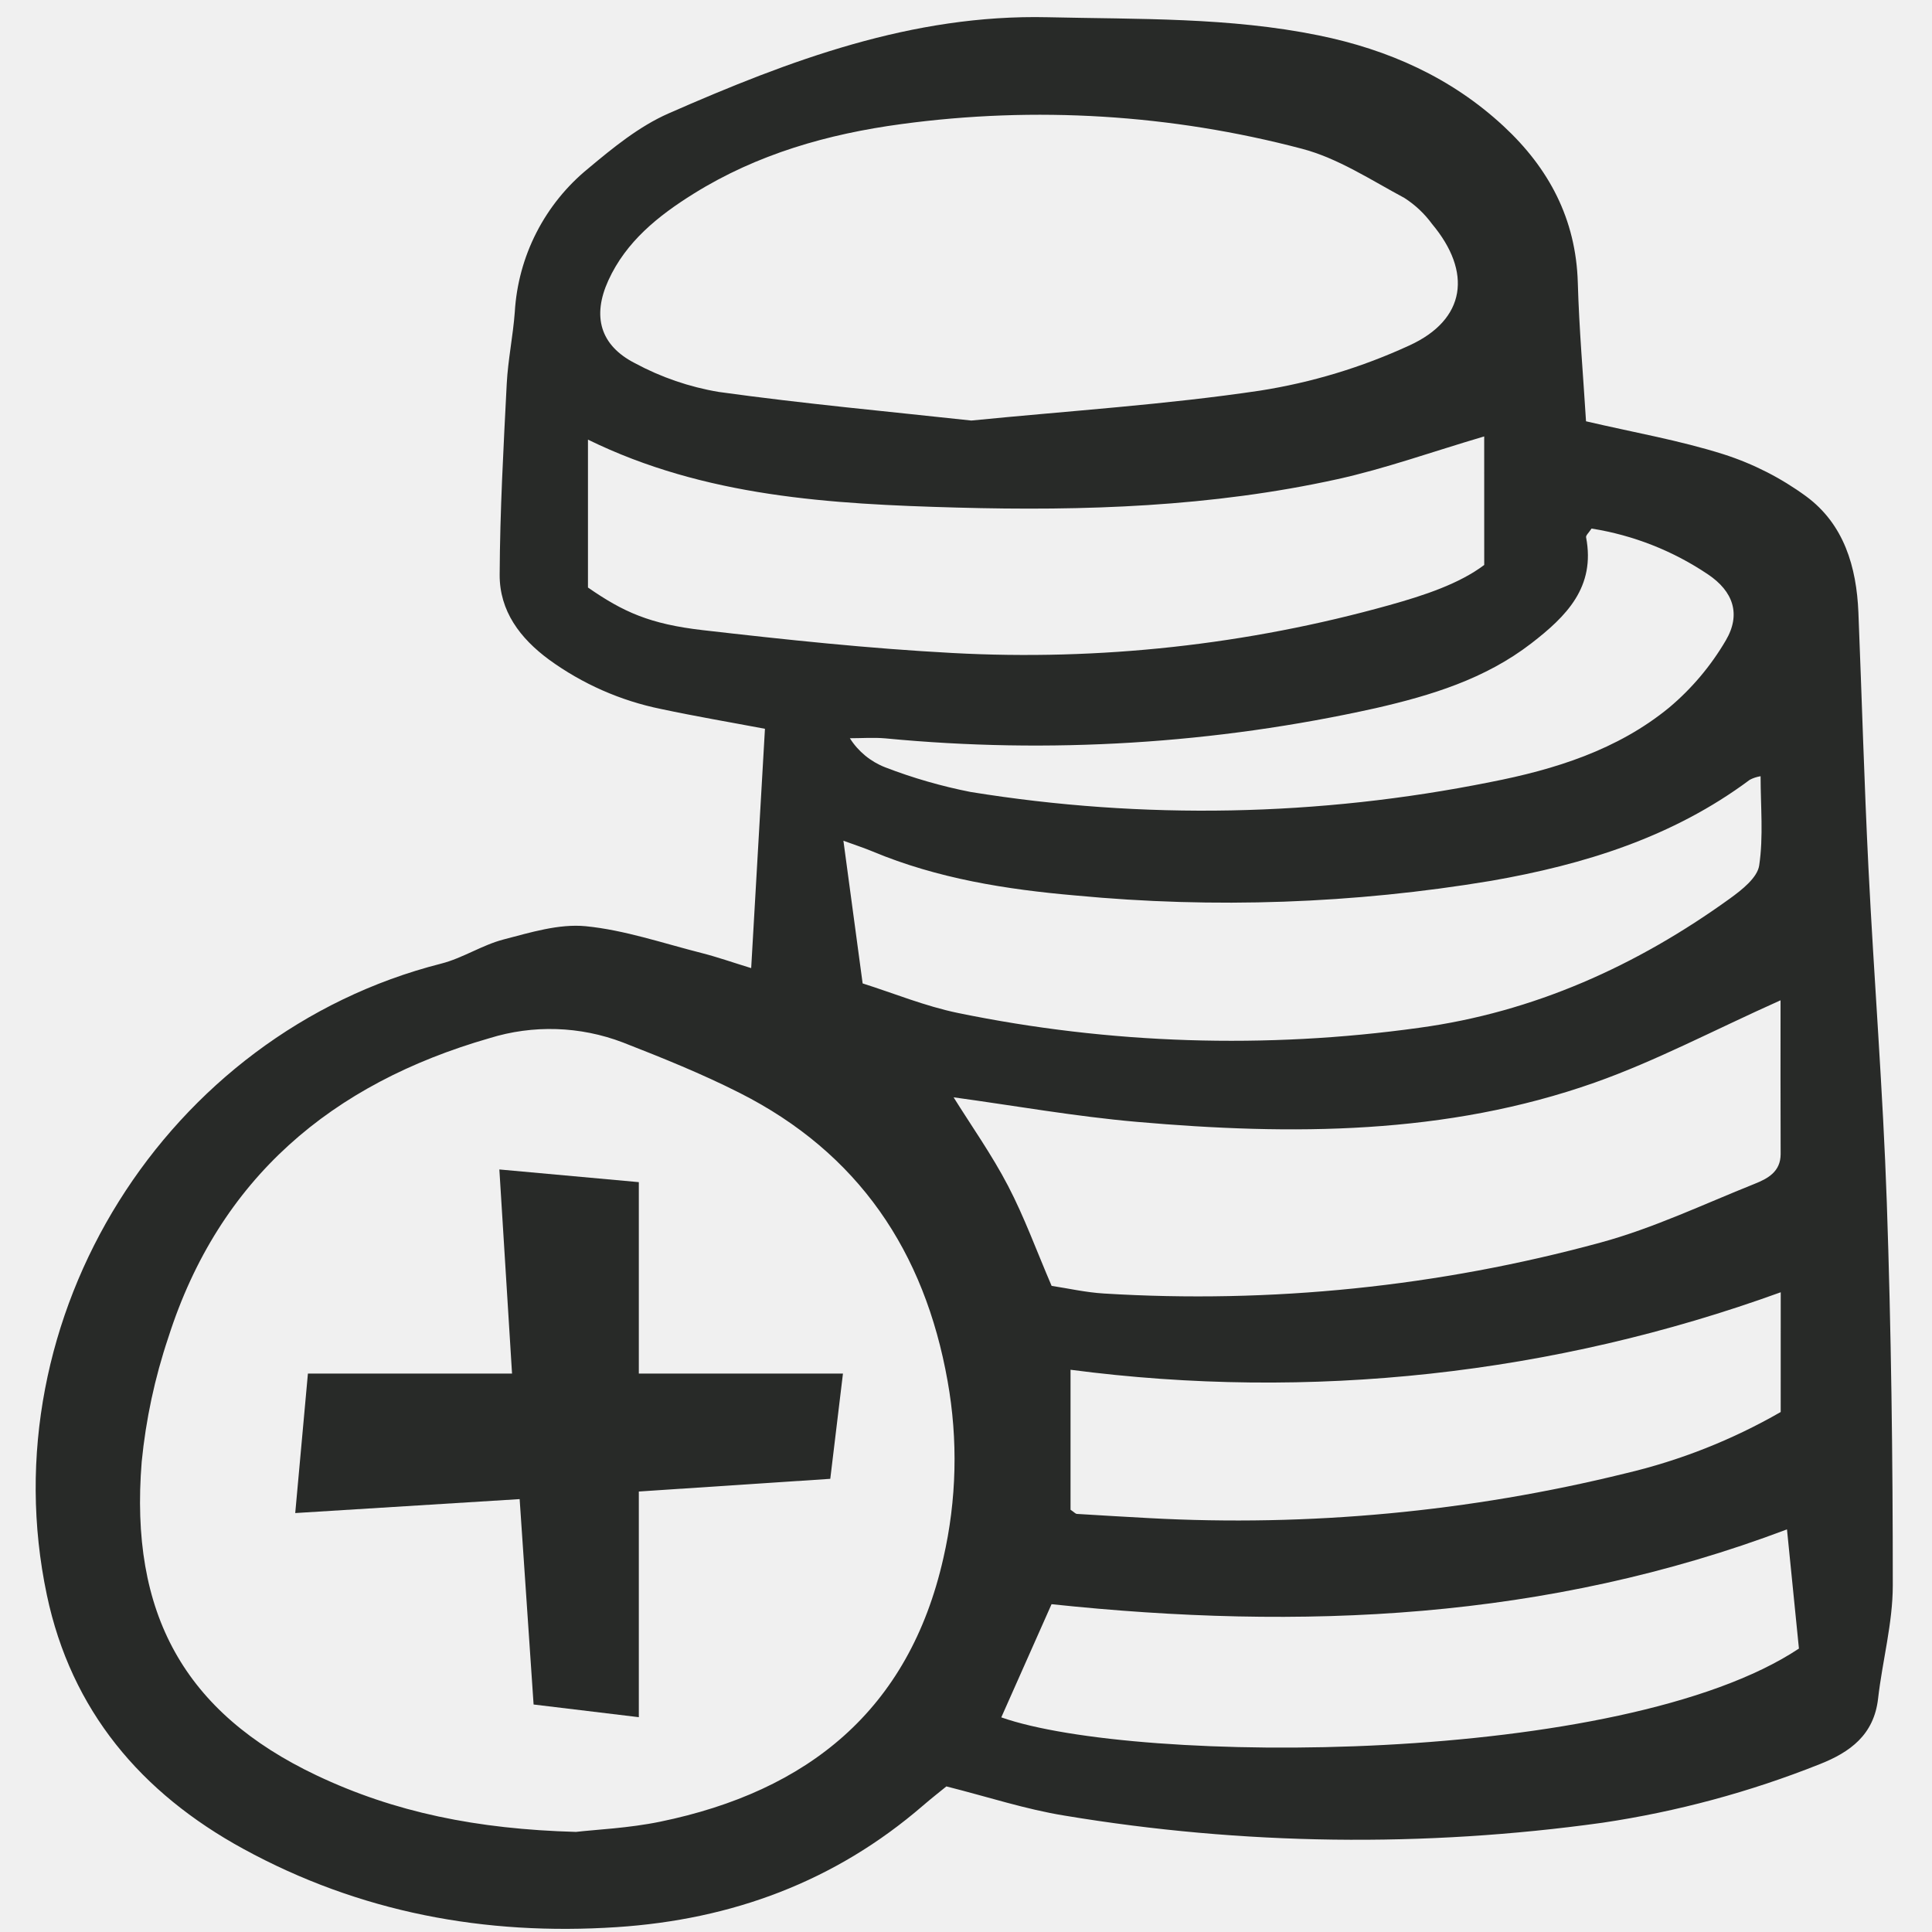
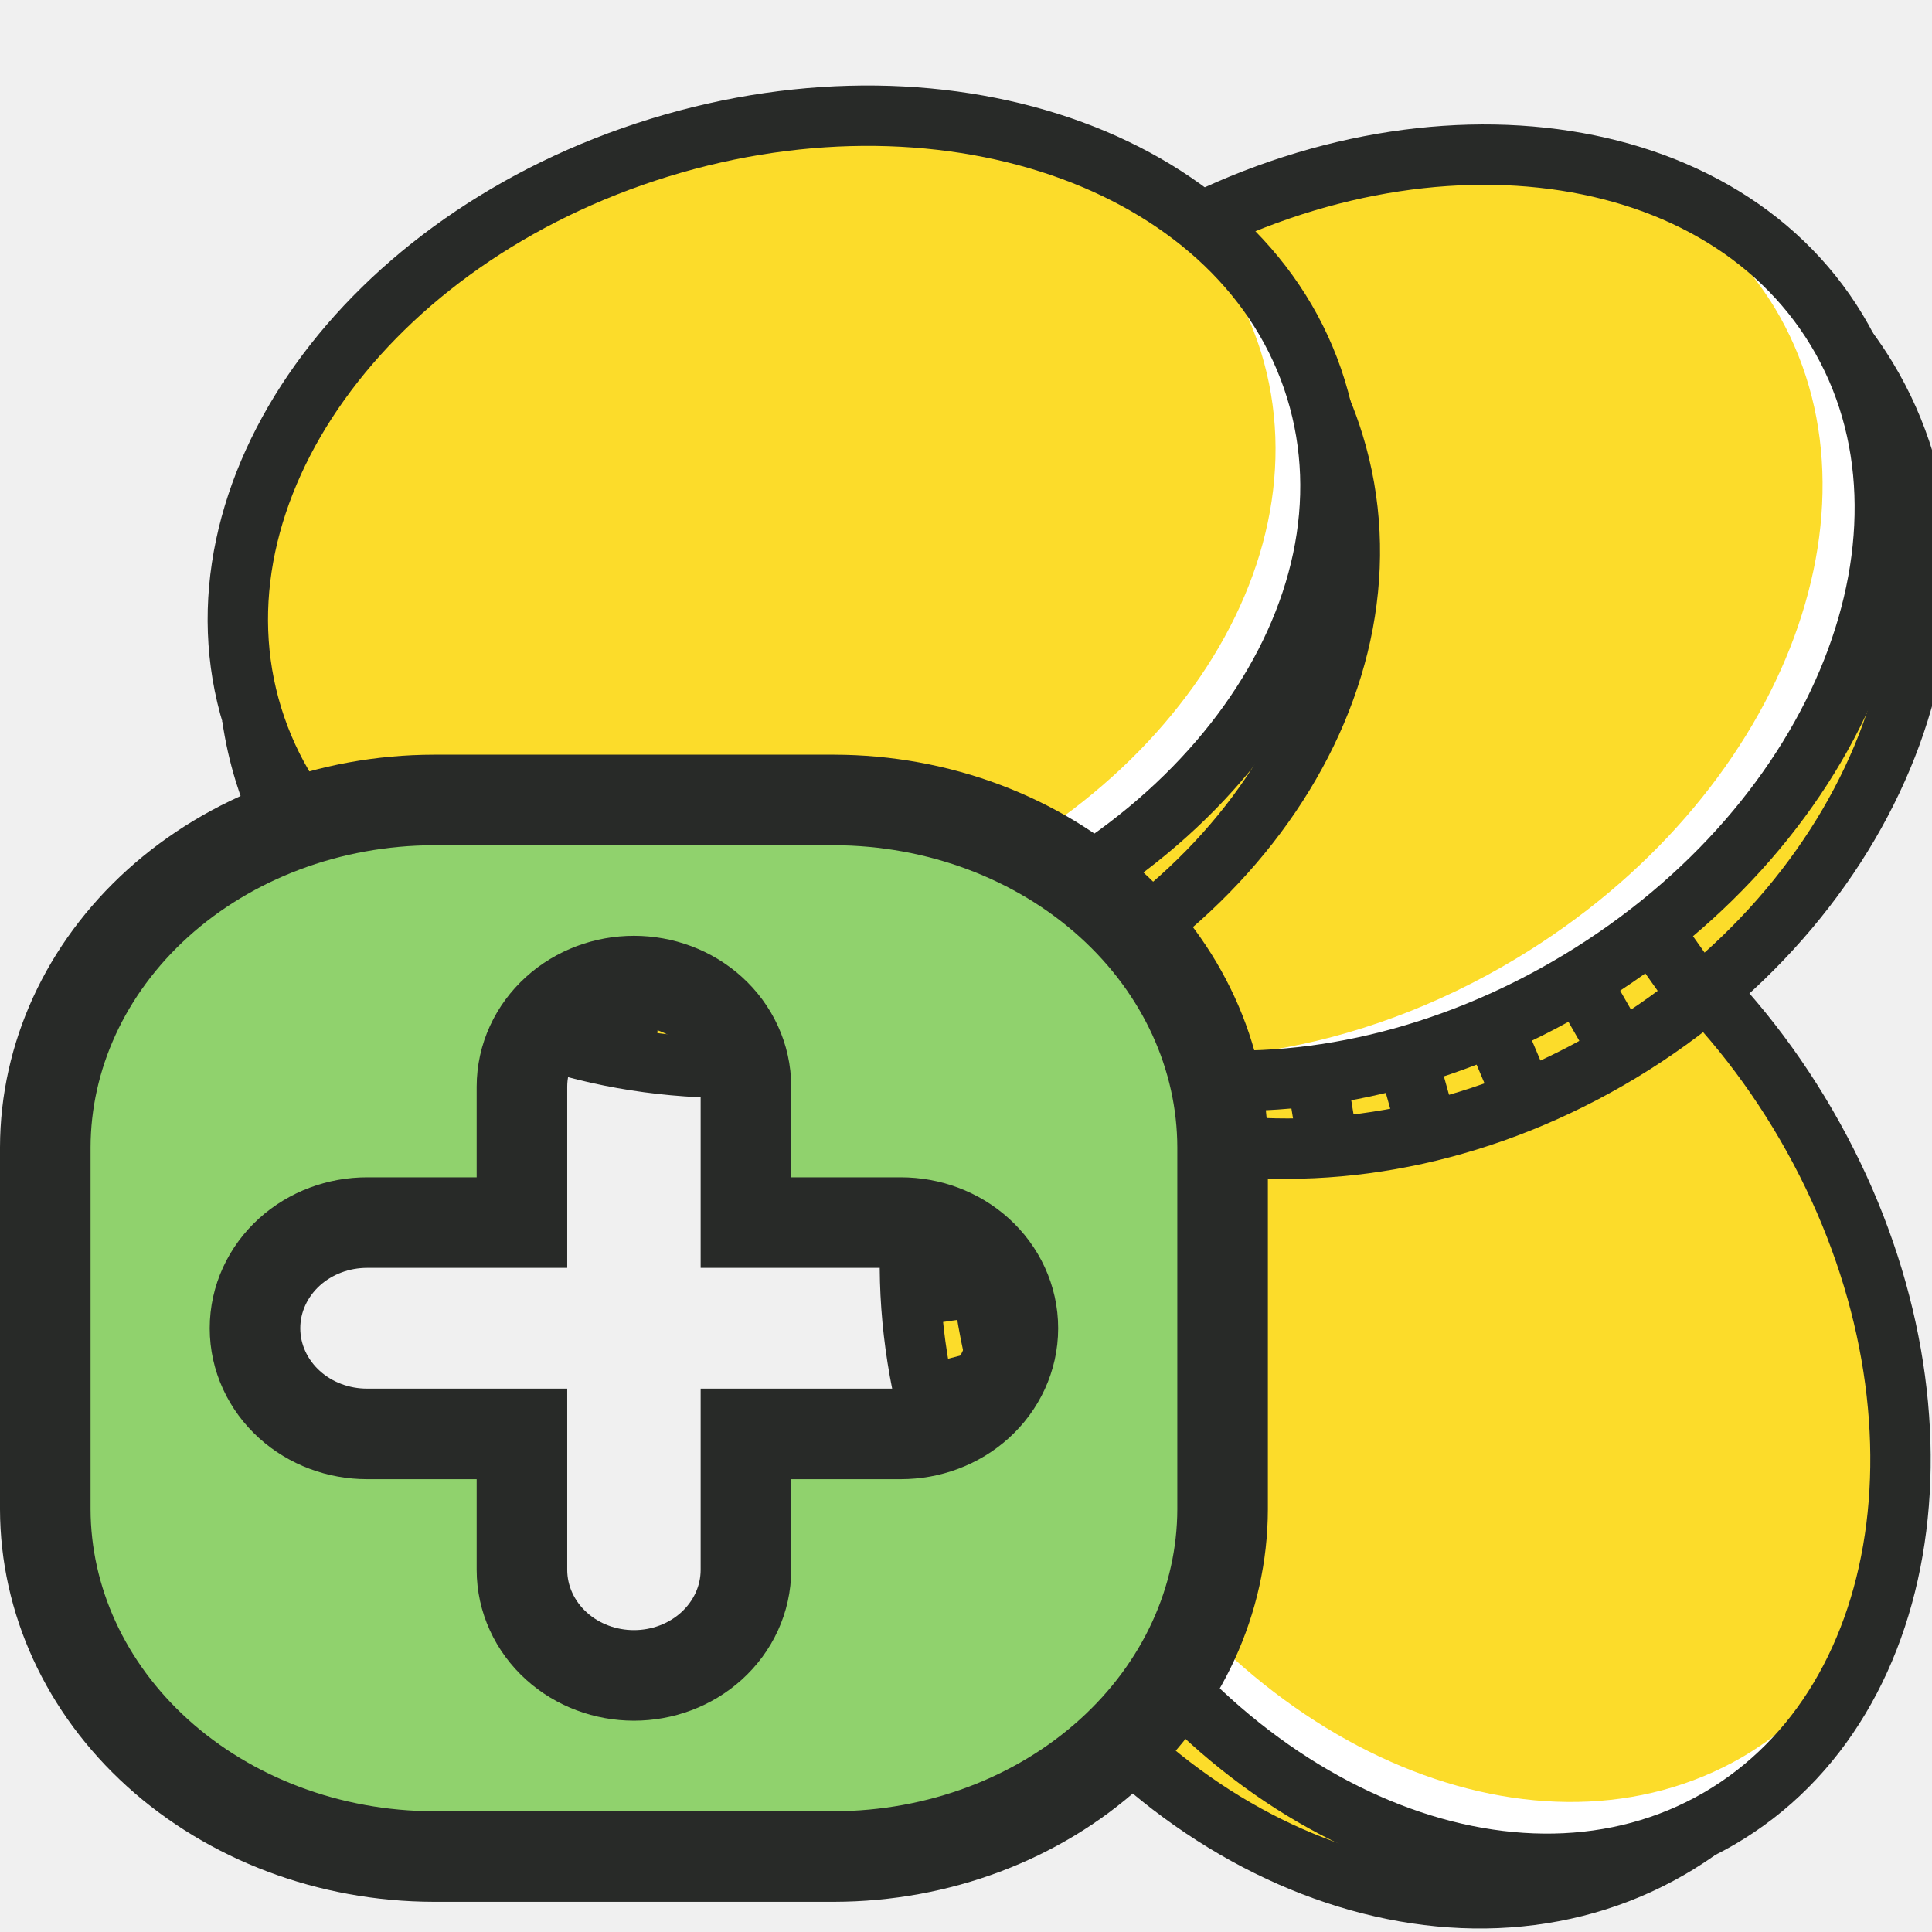
<svg xmlns="http://www.w3.org/2000/svg" width="64" height="64" viewBox="0 0 64 64" fill="none">
-   <g clip-path="url(#clip0_217_27)">
-     <mask id="mask0_217_27" style="mask-type:luminance" maskUnits="userSpaceOnUse" x="1" y="0" width="62" height="64">
-       <path d="M62.833 0.294H1.06V63.989H62.833V0.294Z" fill="white" />
-     </mask>
-     <g mask="url(#mask0_217_27)">
-       <path d="M25.34 24.142C24.192 23.925 23.038 23.73 21.896 23.486C20.557 23.213 19.293 22.656 18.188 21.852C17.227 21.145 16.545 20.238 16.552 19.035C16.562 16.929 16.679 14.822 16.786 12.717C16.827 11.921 16.994 11.133 17.053 10.338C17.107 9.42 17.351 8.523 17.77 7.704C18.189 6.885 18.773 6.162 19.486 5.581C20.308 4.892 21.177 4.184 22.144 3.759C26.147 2.002 30.213 0.467 34.711 0.571C37.716 0.641 40.727 0.568 43.691 1.174C45.984 1.642 48.069 2.567 49.803 4.175C51.311 5.573 52.207 7.259 52.267 9.366C52.311 10.908 52.446 12.447 52.539 13.956C54.121 14.325 55.642 14.588 57.1 15.05C58.079 15.364 59.001 15.834 59.83 16.441C61.084 17.365 61.5 18.776 61.562 20.29C61.675 23.104 61.754 25.919 61.894 28.732C62.079 32.436 62.376 36.135 62.503 39.84C62.648 44.063 62.702 48.291 62.701 52.516C62.701 53.767 62.357 55.015 62.214 56.268C62.077 57.468 61.29 58.044 60.272 58.444C57.96 59.365 55.549 60.014 53.088 60.38C47.171 61.205 41.162 61.126 35.269 60.145C33.981 59.938 32.728 59.524 31.35 59.177C31.148 59.342 30.856 59.57 30.576 59.812C27.659 62.331 24.248 63.589 20.427 63.839C16.06 64.125 11.914 63.353 8.058 61.245C4.674 59.394 2.359 56.665 1.552 52.835C-0.39 43.629 5.505 34.237 14.615 31.921C15.324 31.741 15.969 31.307 16.678 31.122C17.569 30.89 18.516 30.596 19.403 30.682C20.694 30.81 21.957 31.244 23.226 31.566C23.756 31.7 24.273 31.883 24.884 32.07C25.036 29.409 25.184 26.849 25.34 24.142ZM19.072 60.685C19.737 60.607 20.823 60.562 21.874 60.345C26.756 59.338 30.111 56.657 31.25 51.616C31.692 49.69 31.739 47.693 31.39 45.748C30.627 41.45 28.432 38.192 24.504 36.205C23.252 35.571 21.944 35.044 20.635 34.533C19.218 33.991 17.66 33.941 16.211 34.392C10.988 35.896 7.261 39.031 5.576 44.306C5.127 45.641 4.832 47.022 4.694 48.422C4.286 53.455 6.108 56.732 10.484 58.81C13.07 60.038 15.807 60.593 19.072 60.684V60.685ZM32.176 13.931C35.488 13.603 38.631 13.404 41.735 12.941C43.446 12.673 45.112 12.169 46.686 11.444C48.567 10.585 48.769 9.009 47.439 7.42C47.189 7.078 46.878 6.785 46.522 6.557C45.413 5.963 44.32 5.239 43.126 4.927C38.801 3.787 34.294 3.51 29.862 4.11C27.425 4.437 25.084 5.103 22.974 6.419C21.806 7.148 20.74 7.999 20.152 9.29C19.613 10.473 19.877 11.44 21.033 12.031C21.899 12.498 22.837 12.82 23.807 12.983C26.637 13.377 29.486 13.637 32.176 13.931ZM49.166 14.457C47.426 14.97 45.882 15.526 44.292 15.876C40.143 16.789 35.924 16.931 31.694 16.814C27.515 16.699 23.352 16.461 19.477 14.563V19.462C20.641 20.27 21.525 20.674 23.285 20.875C26.032 21.191 28.787 21.484 31.547 21.631C36.427 21.896 41.319 21.361 46.026 20.045C47.184 19.722 48.339 19.338 49.167 18.715L49.166 14.457ZM58.983 33.136C56.757 34.133 54.846 35.149 52.828 35.862C47.901 37.602 42.784 37.611 37.657 37.163C35.613 36.984 33.585 36.623 31.589 36.35C32.179 37.297 32.856 38.252 33.392 39.281C33.929 40.309 34.33 41.417 34.836 42.596C35.373 42.677 35.966 42.813 36.566 42.849C42.104 43.19 47.661 42.621 53.015 41.163C54.765 40.688 56.431 39.893 58.124 39.216C58.552 39.045 58.987 38.819 58.986 38.228C58.979 36.551 58.983 34.874 58.983 33.136ZM28.576 32.577C29.596 32.899 30.645 33.332 31.737 33.557C36.764 34.59 41.929 34.755 47.012 34.047C50.806 33.531 54.216 31.996 57.31 29.762C57.703 29.477 58.216 29.075 58.276 28.667C58.419 27.708 58.322 26.713 58.322 25.713C58.197 25.733 58.075 25.773 57.963 25.832C55.412 27.733 52.479 28.641 49.392 29.179C44.845 29.937 40.218 30.1 35.629 29.664C33.337 29.465 31.059 29.105 28.909 28.207C28.634 28.092 28.352 28.001 27.939 27.85C28.158 29.463 28.35 30.892 28.576 32.577ZM33.169 56.89C37.656 58.469 53.721 58.506 59.592 54.611C59.464 53.329 59.332 52.012 59.196 50.663C51.221 53.676 43.091 54.014 34.834 53.141C34.264 54.424 33.716 55.657 33.169 56.89V56.89ZM58.989 42.808C51.466 45.535 43.398 46.416 35.463 45.375V50.012C35.592 50.1 35.629 50.147 35.669 50.15C36.466 50.199 37.262 50.246 38.058 50.289C43.365 50.578 48.685 50.079 53.846 48.807C55.65 48.383 57.382 47.698 58.988 46.775L58.989 42.808ZM52.722 17.509C52.634 17.645 52.53 17.733 52.541 17.798C52.858 19.451 51.887 20.416 50.724 21.314C49.194 22.494 47.4 23.04 45.569 23.459C40.244 24.644 34.766 24.981 29.336 24.46C28.944 24.425 28.547 24.455 28.153 24.455C28.429 24.893 28.84 25.23 29.322 25.418C30.24 25.772 31.187 26.045 32.152 26.235C37.865 27.16 43.698 27.048 49.372 25.907C51.496 25.494 53.583 24.843 55.291 23.441C56.039 22.813 56.674 22.06 57.168 21.217C57.682 20.346 57.413 19.588 56.583 19.03C55.422 18.247 54.105 17.728 52.722 17.509Z" fill="#282A28" />
-     </g>
-     <path d="M21.162 45.502H27.924L27.504 48.988L21.162 49.408V56.884L17.676 56.464L17.214 49.66L9.78 50.122L10.2 45.502H16.962L16.542 38.74L21.162 39.16V45.502Z" fill="#282A28" />
+   <g clip-path="url(#clip0_219_126)">
+     <path d="M35.543 51.355C40.653 60.16 50.233 64.141 56.94 60.248C63.648 56.355 64.943 46.062 59.833 37.258C54.723 28.453 45.143 24.472 38.435 28.365C31.728 32.258 30.433 42.551 35.543 51.355Z" fill="#FCDC2A" />
+     <path d="M56.994 60.11C59.596 58.541 61.498 56.034 62.307 53.105C61.338 55.232 59.739 57.011 57.727 58.2C51.02 62.093 41.44 58.111 36.33 49.307C33.211 43.935 32.482 38.01 33.908 33.322C31.589 38.233 32.037 45.085 35.596 51.217C40.706 60.022 50.286 64.003 56.994 60.11Z" fill="white" />
+     <path d="M55.64 61.773C55.989 61.571 56.334 61.347 56.669 61.108C56.687 61.091 56.704 61.073 56.721 61.053C56.81 60.97 56.875 60.864 56.908 60.747C56.94 60.626 56.933 60.498 56.888 60.381C56.883 60.357 56.877 60.333 56.869 60.31C56.861 60.294 56.847 60.285 56.838 60.27C56.829 60.255 56.827 60.237 56.817 60.223C56.8 60.205 56.781 60.188 56.762 60.172C56.678 60.081 56.571 60.016 56.452 59.983C56.413 59.974 56.374 59.969 56.334 59.968C56.251 59.96 56.168 59.972 56.092 60.003C56.067 60.008 56.042 60.014 56.018 60.023C49.608 63.192 40.855 59.245 36.091 51.037C31.165 42.548 32.36 32.624 38.753 28.914C38.789 28.888 38.823 28.859 38.852 28.826C38.863 28.817 38.873 28.809 38.882 28.799C38.928 28.752 38.966 28.698 38.995 28.638C39.002 28.623 39.01 28.609 39.017 28.593C39.069 28.467 39.075 28.328 39.035 28.198C39.033 28.174 39.029 28.151 39.023 28.127C39.017 28.112 39.005 28.102 38.998 28.087C38.991 28.074 38.991 28.059 38.984 28.046C38.97 28.029 38.956 28.013 38.941 27.998C38.91 27.953 38.874 27.912 38.833 27.877C38.817 27.864 38.799 27.852 38.781 27.84C38.729 27.804 38.672 27.777 38.611 27.758C38.599 27.754 38.587 27.753 38.575 27.75C38.507 27.733 38.437 27.729 38.368 27.736C38.357 27.737 38.346 27.739 38.336 27.741C38.29 27.744 38.245 27.752 38.202 27.764C37.581 28.005 36.979 28.294 36.403 28.628C33.742 30.206 31.708 32.654 30.645 35.559C28.691 40.65 29.23 47.182 32.6 52.99C37.904 62.128 48.24 66.067 55.64 61.773Z" fill="#FCDC2A" />
+     <path d="M56.301 60.591C55.987 60.816 55.661 61.027 55.322 61.224C48.214 65.35 38.287 61.52 33.151 52.671C28.015 43.822 29.614 33.303 36.723 29.177C37.27 28.859 37.842 28.585 38.432 28.356" stroke="#282A28" stroke-width="2" stroke-miterlimit="10" />
+     <path d="M35.543 51.355C40.653 60.16 50.233 64.141 56.94 60.248C63.648 56.355 64.943 46.062 59.833 37.258C54.723 28.453 45.143 24.472 38.435 28.365C31.728 32.258 30.433 42.551 35.543 51.355Z" stroke="#282A28" stroke-width="2" stroke-miterlimit="10" />
+     <path d="M35.543 51.355L33.151 52.671" stroke="#282A28" stroke-width="2" stroke-miterlimit="10" />
+     <path d="M34.11 48.454L31.606 49.463" stroke="#282A28" stroke-width="2" stroke-miterlimit="10" />
+     <path d="M33.138 45.593L30.628 46.246" stroke="#282A28" stroke-width="2" stroke-miterlimit="10" />
+     <path d="M32.464 42.604L30.056 42.953" stroke="#282A28" stroke-width="2" stroke-miterlimit="10" />
+     <path d="M37.154 53.784L34.929 55.303" stroke="#282A28" stroke-width="2" stroke-miterlimit="10" />
+     <path d="M52.325 32.482C61.039 27.219 64.853 17.571 60.843 10.932C56.834 4.294 46.519 3.179 37.806 8.442C29.092 13.705 25.278 23.353 29.288 29.991C33.297 36.63 43.611 37.745 52.325 32.482Z" fill="#FCDC2A" />
+     <path d="M60.704 10.881C59.09 8.307 56.55 6.449 53.607 5.691C55.751 6.623 57.557 8.19 58.781 10.182C62.791 16.82 58.977 26.468 50.263 31.731C44.946 34.942 39.036 35.775 34.322 34.431C39.273 36.664 46.117 36.096 52.186 32.431C60.9 27.168 64.713 17.52 60.704 10.881Z" fill="white" />
+     <path d="M62.39 12.206C62.182 11.861 61.953 11.519 61.708 11.189C61.69 11.171 61.672 11.154 61.652 11.138C61.568 11.05 61.46 10.987 61.342 10.956C61.221 10.926 61.093 10.935 60.977 10.982C60.953 10.988 60.929 10.995 60.906 11.003C60.89 11.011 60.881 11.025 60.866 11.035C60.852 11.044 60.834 11.046 60.82 11.056C60.802 11.074 60.785 11.092 60.77 11.112C60.68 11.197 60.617 11.306 60.587 11.425C60.578 11.464 60.574 11.504 60.573 11.544C60.567 11.626 60.581 11.709 60.613 11.785C60.618 11.81 60.625 11.834 60.634 11.858C63.914 18.212 60.12 27.033 51.997 31.939C43.596 37.013 33.652 35.991 29.831 29.664C29.805 29.628 29.775 29.595 29.741 29.566C29.732 29.556 29.724 29.546 29.714 29.536C29.666 29.491 29.611 29.455 29.551 29.427C29.536 29.42 29.521 29.412 29.505 29.406C29.379 29.356 29.239 29.352 29.11 29.394C29.087 29.397 29.063 29.402 29.04 29.407C29.024 29.414 29.015 29.426 29 29.434C28.987 29.44 28.972 29.441 28.959 29.448C28.943 29.462 28.927 29.477 28.912 29.492C28.867 29.523 28.827 29.56 28.793 29.601C28.78 29.618 28.768 29.636 28.757 29.654C28.722 29.707 28.695 29.765 28.678 29.826C28.674 29.838 28.673 29.85 28.67 29.862C28.655 29.93 28.651 30 28.66 30.069C28.661 30.08 28.664 30.091 28.666 30.102C28.669 30.147 28.678 30.191 28.691 30.235C28.942 30.852 29.242 31.448 29.586 32.019C31.21 34.652 33.693 36.643 36.616 37.655C41.741 39.52 48.262 38.867 54.011 35.395C63.055 29.933 66.813 19.53 62.39 12.206Z" fill="#FCDC2A" />
+     <path d="M61.197 11.566C61.427 11.875 61.644 12.198 61.847 12.533C66.096 19.569 62.441 29.561 53.682 34.85C44.924 40.14 34.379 38.725 30.13 31.689C29.802 31.147 29.518 30.581 29.279 29.994" stroke="#282A28" stroke-width="2" stroke-miterlimit="10" />
+     <path d="M52.325 32.482C61.039 27.219 64.853 17.571 60.843 10.932C56.834 4.294 46.519 3.179 37.806 8.442C29.092 13.705 25.278 23.353 29.288 29.991C33.297 36.63 43.611 37.745 52.325 32.482Z" stroke="#282A28" stroke-width="2" stroke-miterlimit="10" />
+     <path d="M52.325 32.481L53.682 34.85" stroke="#282A28" stroke-width="2" stroke-miterlimit="10" />
+     <path d="M49.449 33.965L50.501 36.451" stroke="#282A28" stroke-width="2" stroke-miterlimit="10" />
+     <path d="M46.605 34.987L47.303 37.485" stroke="#282A28" stroke-width="2" stroke-miterlimit="10" />
+     <path d="M43.629 35.713L44.02 38.115" stroke="#282A28" stroke-width="2" stroke-miterlimit="10" />
+     <path d="M54.725 30.828L56.283 33.026" stroke="#282A28" stroke-width="2" stroke-miterlimit="10" />
+     <path d="M30.112 31.731C39.84 28.733 45.875 20.294 43.59 12.883C41.306 5.472 31.568 1.894 21.84 4.893C12.111 7.891 6.077 16.33 8.361 23.741C10.646 31.153 20.384 34.73 30.112 31.731Z" fill="#FCDC2A" />
+     <path d="M43.467 12.8C42.524 9.911 40.509 7.494 37.837 6.047C39.692 7.47 41.065 9.427 41.771 11.656C44.056 19.067 38.021 27.506 28.293 30.504C22.357 32.334 16.421 31.712 12.173 29.267C16.436 32.632 23.213 33.737 29.989 31.648C39.718 28.65 45.752 20.211 43.467 12.8Z" fill="white" />
+     <path d="M44.783 14.493C44.665 14.108 44.525 13.72 44.367 13.341C44.355 13.319 44.34 13.298 44.325 13.278C44.265 13.172 44.176 13.085 44.069 13.027C43.958 12.968 43.832 12.946 43.708 12.964C43.684 12.963 43.659 12.964 43.634 12.966C43.617 12.97 43.605 12.982 43.588 12.988C43.571 12.993 43.554 12.991 43.538 12.998C43.516 13.01 43.495 13.024 43.476 13.04C43.368 13.1 43.281 13.19 43.222 13.299C43.205 13.335 43.191 13.372 43.18 13.411C43.155 13.489 43.148 13.573 43.161 13.655C43.16 13.68 43.16 13.705 43.163 13.731C44.809 20.689 38.994 28.33 29.925 31.126C20.546 34.016 11.145 30.619 8.968 23.556C8.951 23.514 8.93 23.475 8.904 23.439C8.898 23.427 8.892 23.415 8.885 23.404C8.849 23.348 8.805 23.299 8.754 23.258C8.74 23.247 8.728 23.236 8.714 23.226C8.604 23.147 8.469 23.11 8.334 23.119C8.31 23.116 8.286 23.115 8.262 23.115C8.246 23.118 8.233 23.128 8.217 23.131C8.203 23.134 8.189 23.131 8.174 23.136C8.155 23.145 8.136 23.155 8.117 23.167C8.067 23.186 8.019 23.212 7.975 23.244C7.959 23.257 7.943 23.271 7.928 23.286C7.881 23.329 7.841 23.378 7.81 23.433C7.803 23.444 7.799 23.456 7.793 23.467C7.762 23.529 7.742 23.596 7.733 23.666C7.732 23.677 7.732 23.687 7.731 23.698C7.724 23.743 7.721 23.788 7.724 23.834C7.818 24.493 7.964 25.144 8.161 25.781C9.099 28.729 11.027 31.261 13.618 32.95C18.14 36 24.625 36.944 31.043 34.966C41.139 31.854 47.303 22.669 44.783 14.493Z" fill="#FCDC2A" />
+     <path d="M43.781 13.583C43.929 13.939 44.061 14.304 44.177 14.679C46.598 22.534 40.634 31.344 30.856 34.358C21.078 37.372 11.189 33.448 8.767 25.593C8.581 24.988 8.442 24.369 8.352 23.743" stroke="#282A28" stroke-width="2" stroke-miterlimit="10" />
+     <path d="M30.112 31.731C39.84 28.733 45.875 20.294 43.59 12.883C41.306 5.472 31.568 1.894 21.84 4.893C12.111 7.891 6.077 16.33 8.361 23.741C10.646 31.153 20.384 34.73 30.112 31.731Z" stroke="#282A28" stroke-width="2" stroke-miterlimit="10" />
+     <path d="M30.112 31.731L30.856 34.358" stroke="#282A28" stroke-width="2" stroke-miterlimit="10" />
+     <path d="M26.962 32.475L27.382 35.142" stroke="#282A28" stroke-width="2" stroke-miterlimit="10" />
+     <path d="M23.956 32.779L24.028 35.371" stroke="#282A28" stroke-width="2" stroke-miterlimit="10" />
+     <path d="M20.892 32.763L20.691 35.188" stroke="#282A28" stroke-width="2" stroke-miterlimit="10" />
+     <path d="M32.841 30.708L33.82 33.217" stroke="#282A28" stroke-width="2" stroke-miterlimit="10" />
+     <path d="M14.37 26.5H27.63C31.087 26.506 34.374 27.753 36.777 29.927C39.175 32.097 40.493 35.004 40.5 38.002C40.5 38.002 40.5 38.003 40.5 38.003V49.997C40.5 49.997 40.5 49.998 40.5 49.998C40.493 52.996 39.175 55.903 36.777 58.072C34.374 60.247 31.087 61.493 27.631 61.5C27.63 61.5 27.63 61.5 27.629 61.5H14.371C14.37 61.5 14.37 61.5 14.369 61.5C10.913 61.493 7.626 60.247 5.223 58.072C2.825 55.903 1.507 52.996 1.5 49.998V38.002C1.507 35.004 2.825 32.097 5.223 29.927C7.626 27.753 10.913 26.506 14.37 26.5ZM24.71 52V47.5H29.842C30.78 47.5 31.707 47.164 32.412 46.526C33.121 45.884 33.553 44.98 33.553 44C33.553 43.02 33.121 42.116 32.412 41.474C31.707 40.836 30.78 40.5 29.842 40.5H24.71V36C24.71 35.02 24.279 34.116 23.569 33.474C22.865 32.836 21.938 32.5 21 32.5C20.062 32.5 19.135 32.836 18.431 33.474C17.721 34.116 17.29 35.02 17.29 36V40.5H12.158C11.22 40.5 10.293 40.836 9.588 41.474C8.879 42.116 8.447 43.02 8.447 44C8.447 44.98 8.879 45.884 9.588 46.526C10.293 47.164 11.22 47.5 12.158 47.5H17.29V52C17.29 52.98 17.721 53.884 18.431 54.526C19.135 55.164 20.062 55.5 21 55.5C21.938 55.5 22.865 55.164 23.569 54.526C24.279 53.884 24.71 52.98 24.71 52Z" fill="#90D26D" stroke="#282A28" stroke-width="3" />
  </g>
  <defs>
-     <clipPath id="clip0_217_27">
+     <clipPath id="clip0_219_126">
      <rect width="64" height="64" fill="white" />
    </clipPath>
  </defs>
</svg>
